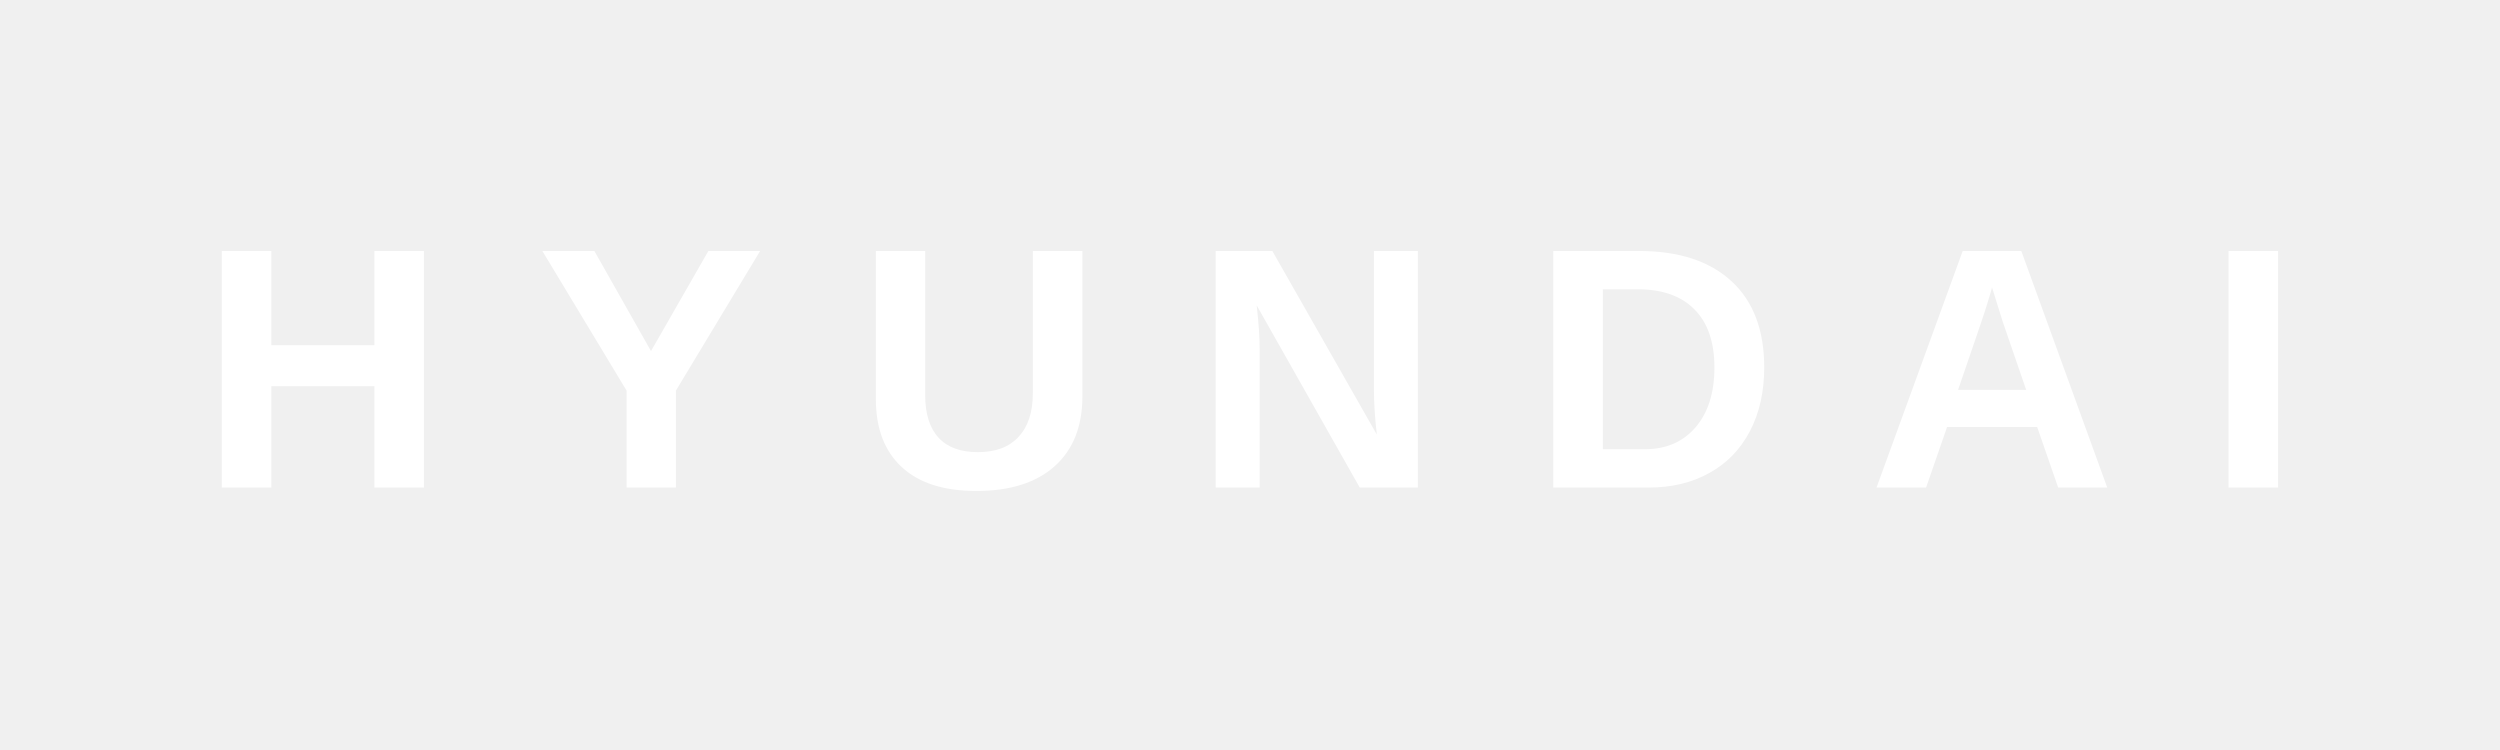
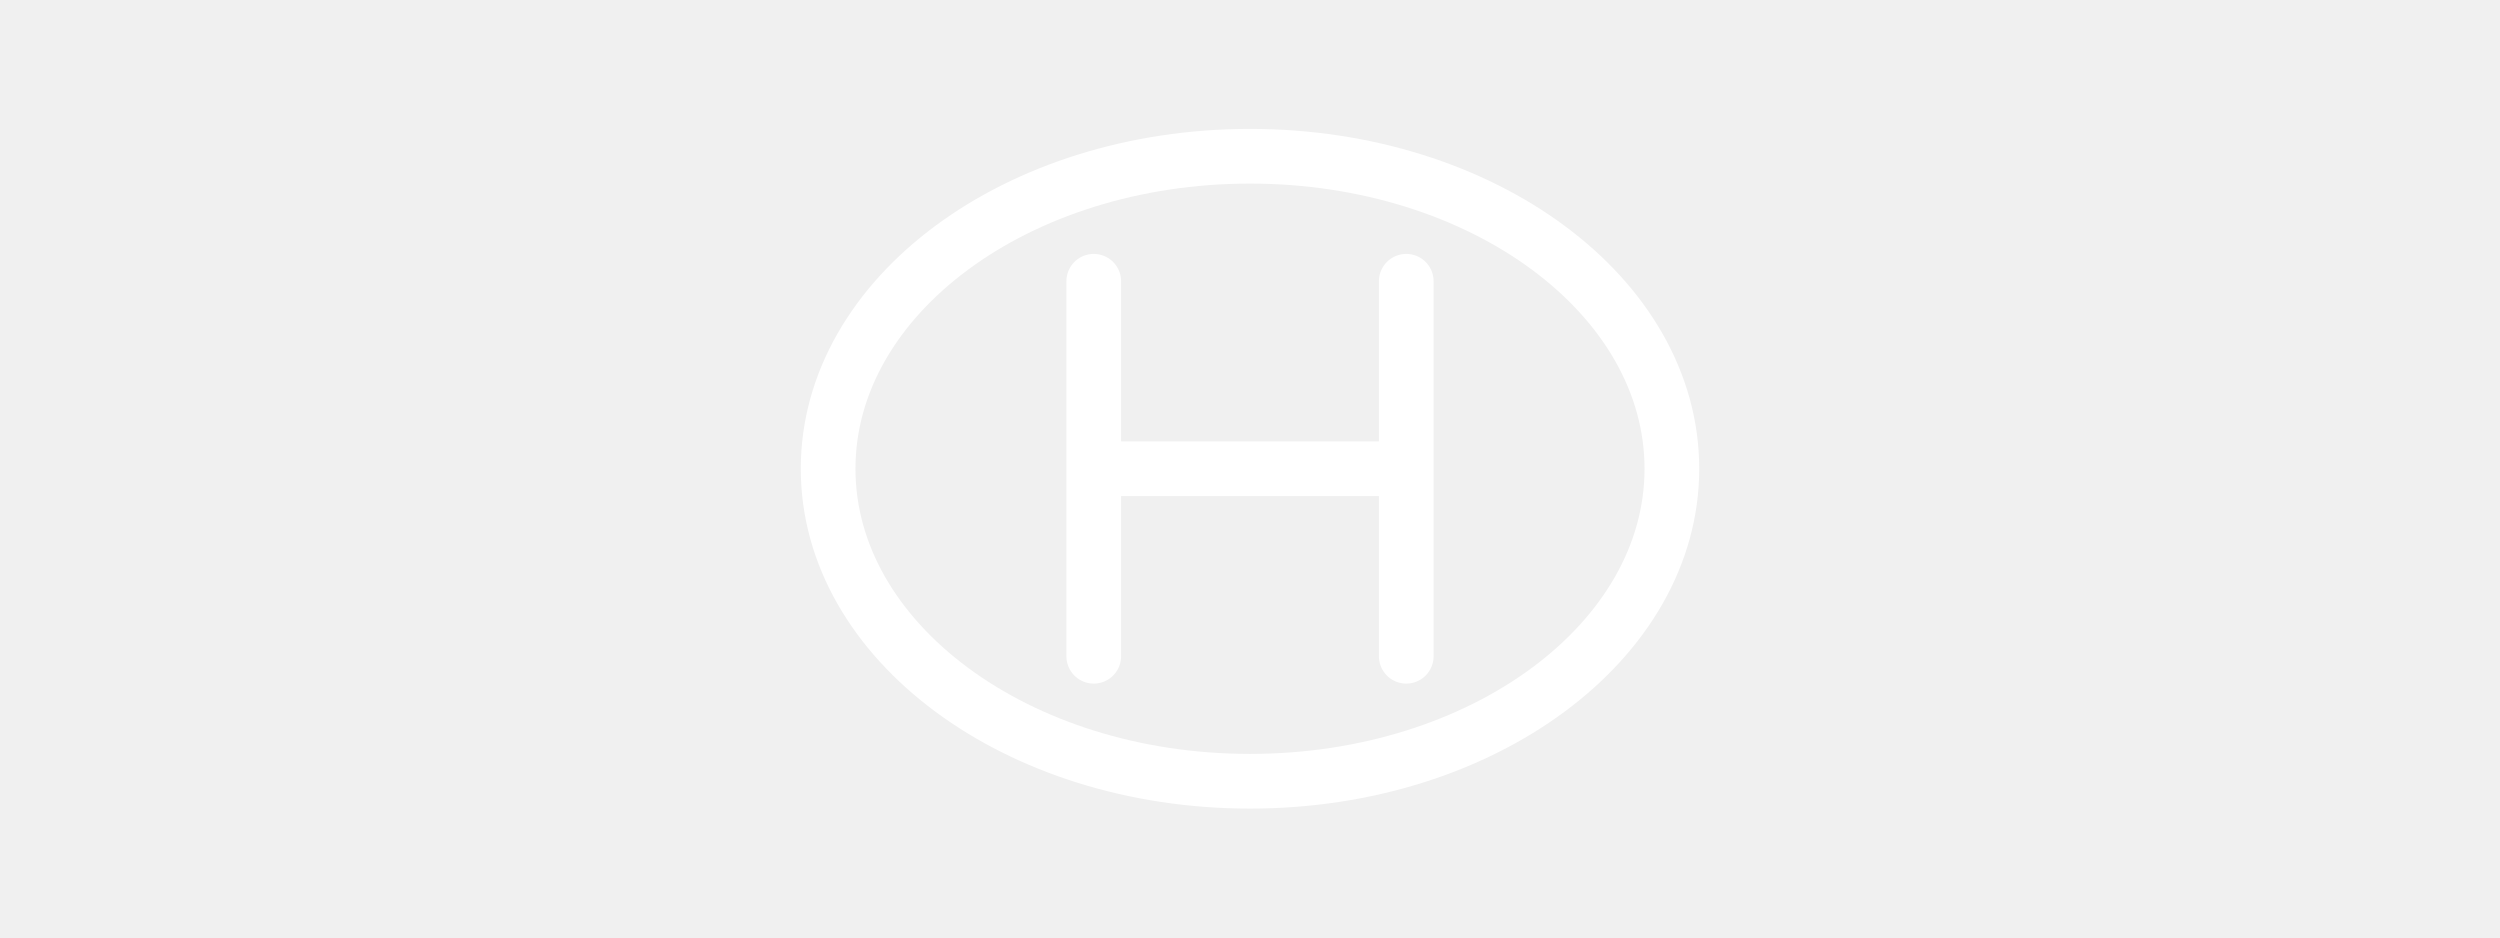
- <svg xmlns="http://www.w3.org/2000/svg" viewBox="0 0 160 48" role="img" aria-label="Hyundai">
-   <rect width="160" height="48" rx="6" fill="none" />
-   <text x="50%" y="52%" text-anchor="middle" dominant-baseline="middle" font-family="'Montserrat', 'Arial', sans-serif" font-weight="700" font-size="22" letter-spacing="0.26em" fill="#ffffff">HYUNDAI</text>
+ <svg xmlns="http://www.w3.org/2000/svg" viewBox="0 0 160 60" role="img" aria-label="Hyundai">
+   <g transform="translate(80,30)" fill="none" stroke="#fff" stroke-width="3.5">
+     <ellipse rx="27" ry="20" />
+     <path d="M-10,-12 L-10,12 M10,-12 L10,12 M-10,0 L10,0" stroke-linecap="round" />
+   </g>
</svg>
